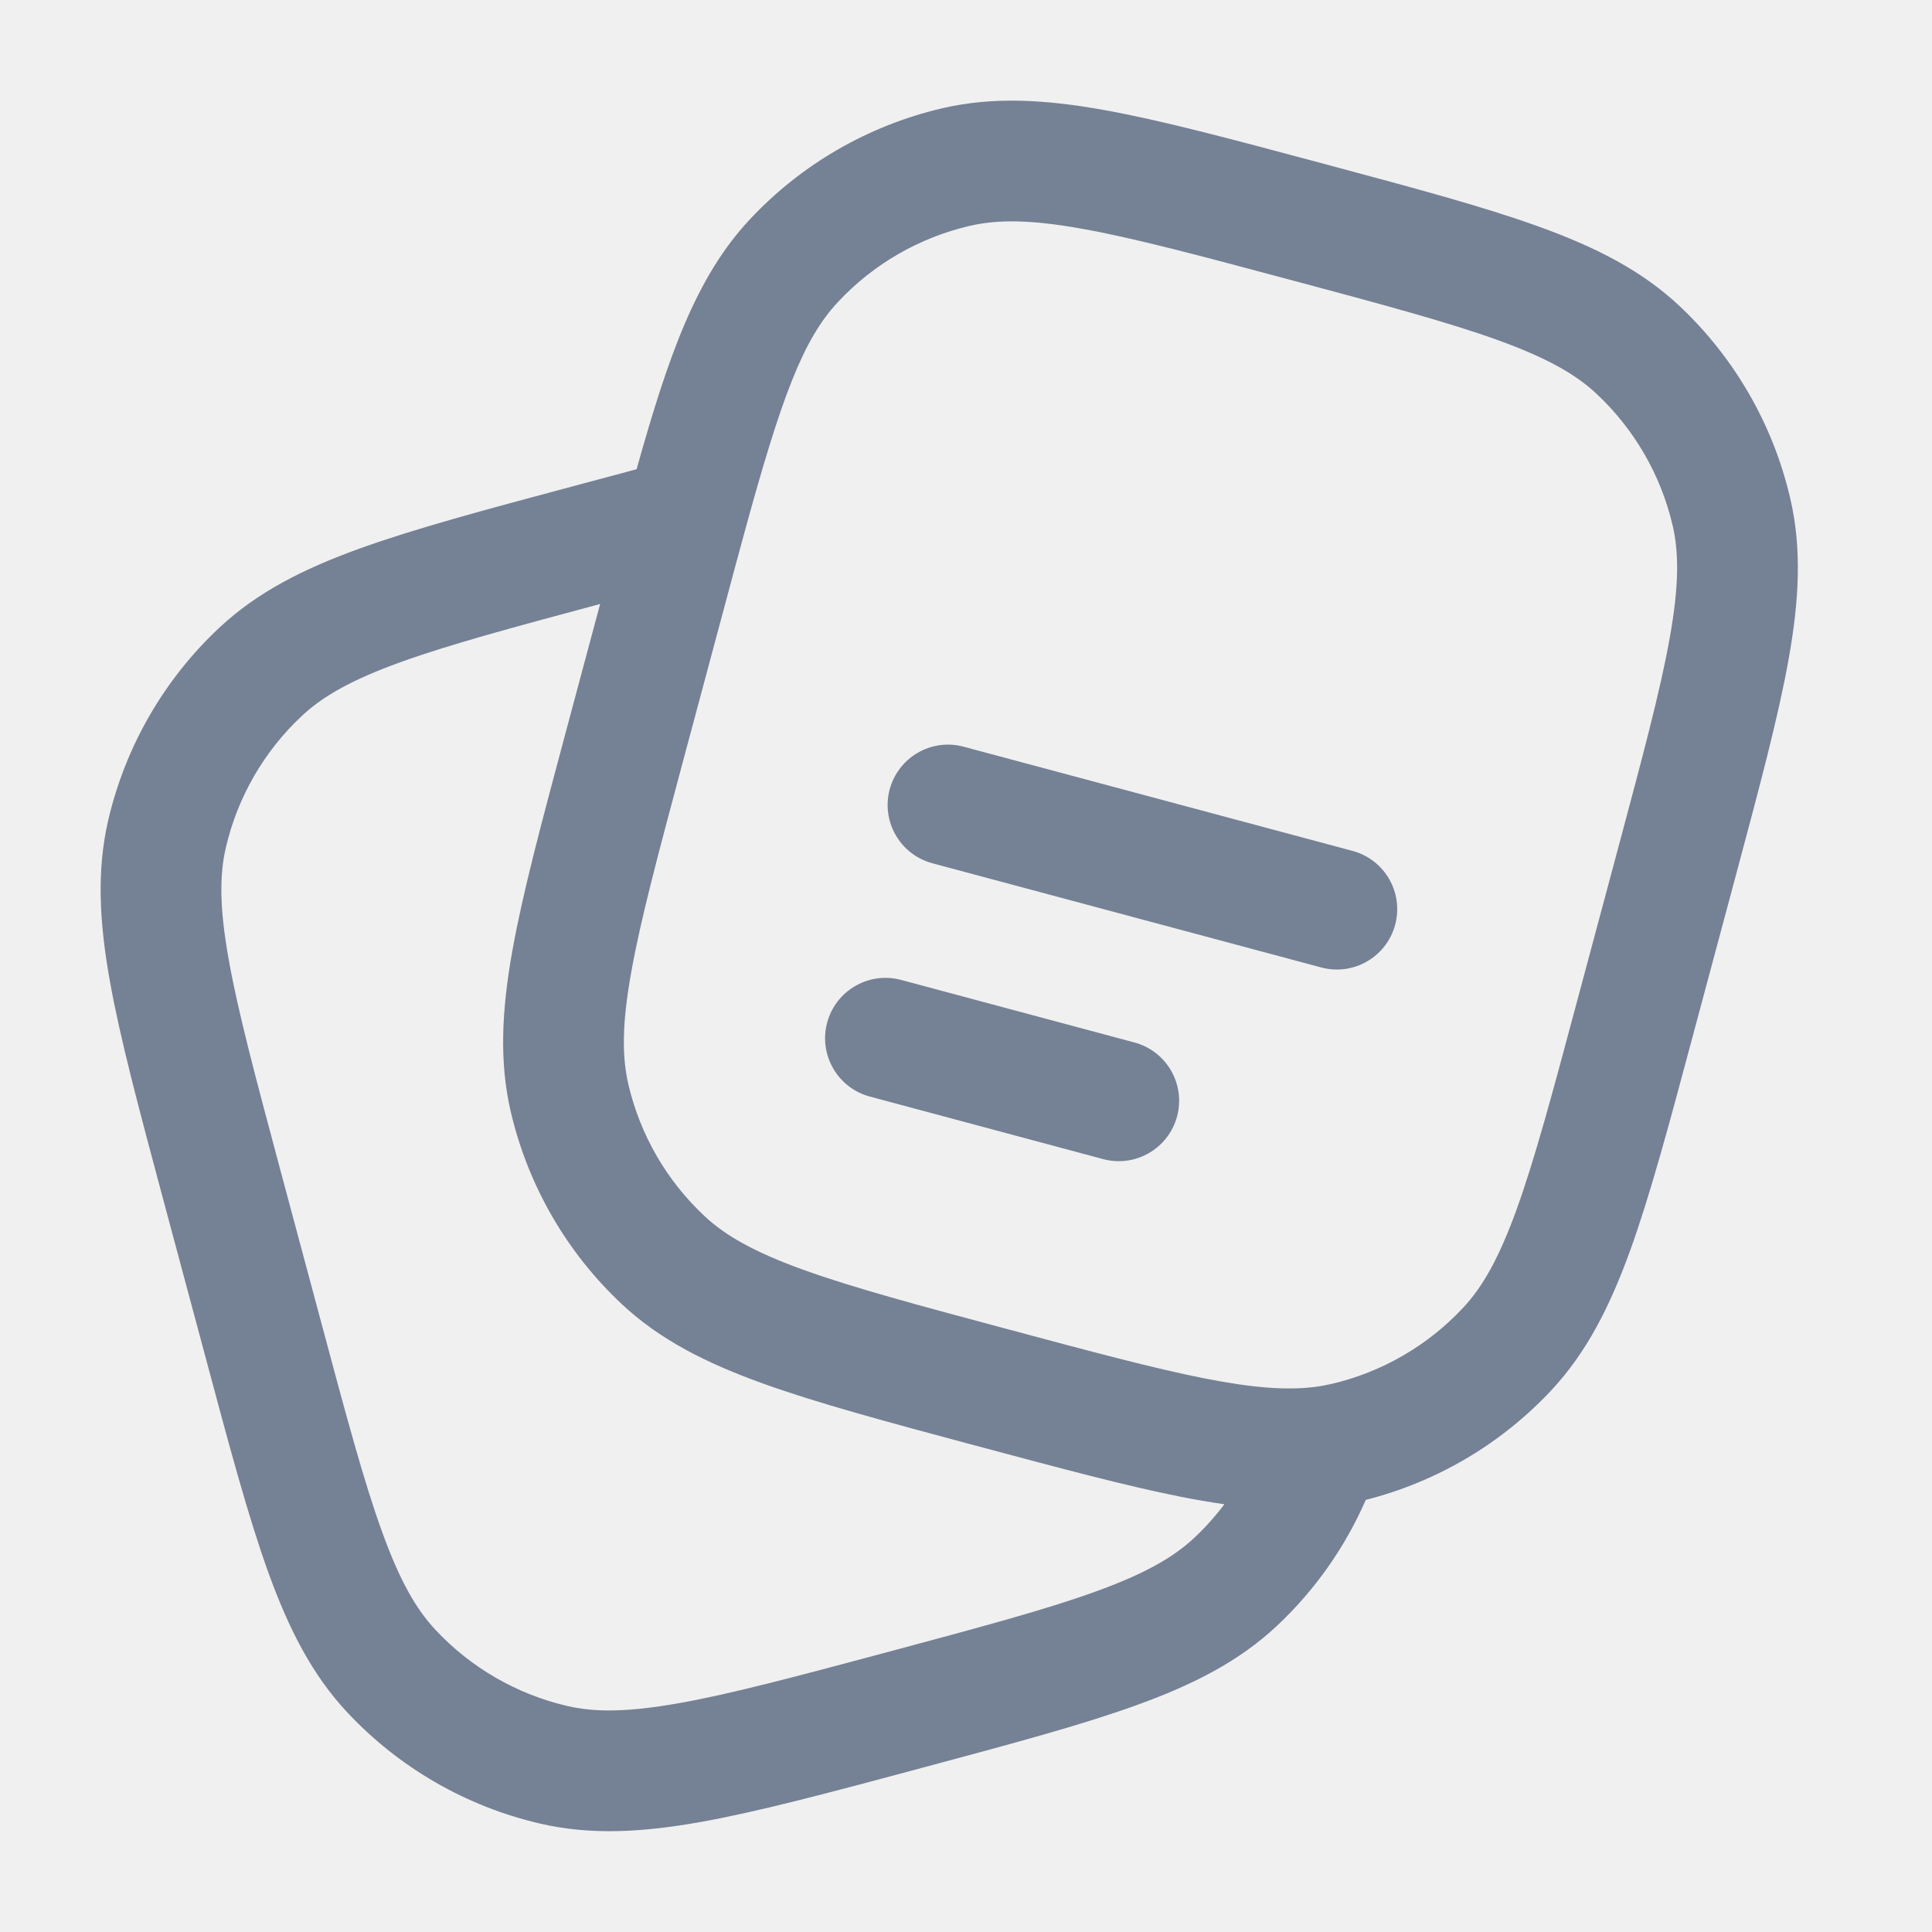
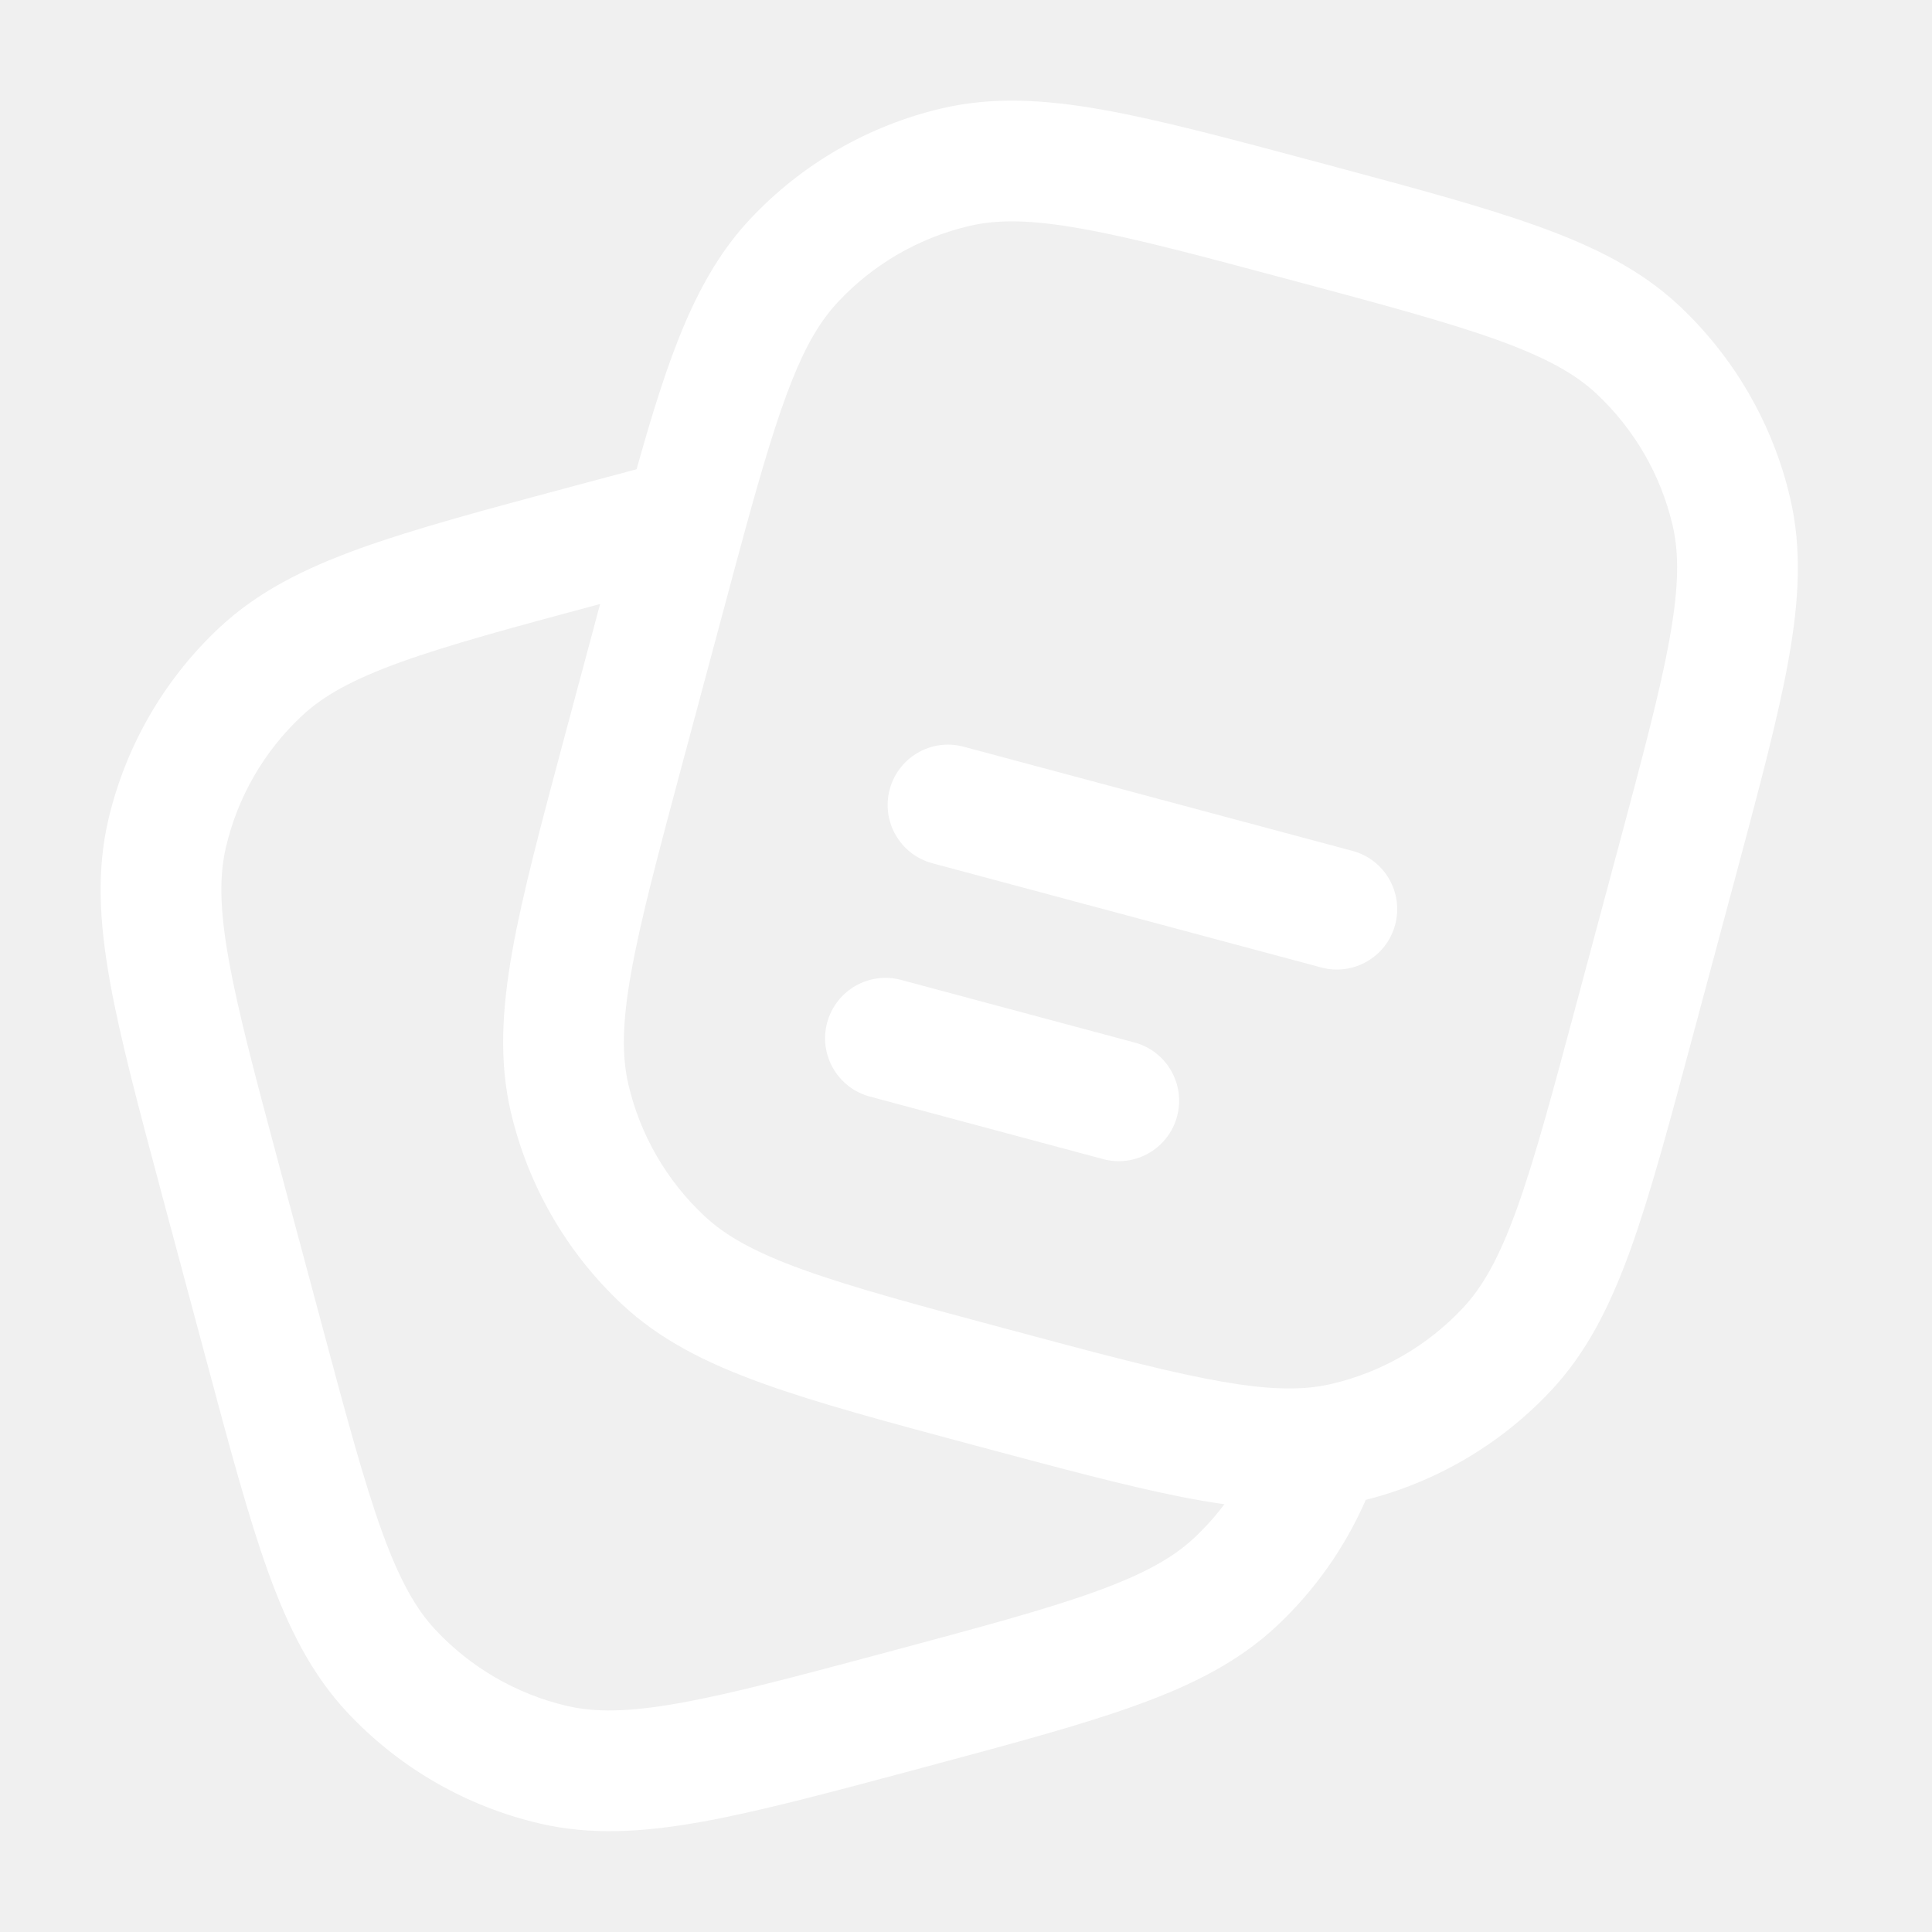
<svg xmlns="http://www.w3.org/2000/svg" width="24" height="24" viewBox="0 0 24 24" fill="none">
-   <path fill-rule="evenodd" clip-rule="evenodd" d="M16.394 2.021L16.46 2.039C17.56 2.334 18.431 2.567 19.116 2.815C19.817 3.068 20.389 3.357 20.86 3.798C21.545 4.441 22.025 5.272 22.238 6.187C22.385 6.815 22.35 7.455 22.219 8.188C22.091 8.906 21.857 9.777 21.563 10.876L21.027 12.875C20.733 13.974 20.499 14.845 20.252 15.53C19.998 16.231 19.709 16.803 19.268 17.274C18.646 17.938 17.847 18.409 16.966 18.632C16.709 19.221 16.334 19.755 15.86 20.199C15.389 20.64 14.817 20.93 14.116 21.183C13.431 21.431 12.56 21.664 11.46 21.959L11.394 21.977C10.295 22.271 9.423 22.505 8.706 22.633C7.973 22.764 7.333 22.799 6.704 22.652C5.789 22.439 4.958 21.959 4.316 21.274C3.875 20.803 3.585 20.231 3.332 19.53C3.085 18.845 2.851 17.974 2.557 16.874L2.021 14.876C1.727 13.777 1.493 12.905 1.365 12.188C1.234 11.455 1.199 10.815 1.345 10.186C1.559 9.271 2.038 8.44 2.724 7.798C3.195 7.357 3.767 7.067 4.468 6.814C5.153 6.567 6.024 6.333 7.123 6.039L7.157 6.03C7.421 5.959 7.671 5.892 7.908 5.829C8.3 4.43 8.644 3.441 9.316 2.724C9.958 2.038 10.789 1.559 11.704 1.345C12.333 1.199 12.973 1.234 13.706 1.365C14.423 1.493 15.294 1.727 16.394 2.021ZM7.455 7.503C6.362 7.796 5.579 8.008 4.977 8.225C4.368 8.445 4.01 8.649 3.75 8.893C3.28 9.332 2.952 9.901 2.806 10.527C2.725 10.874 2.727 11.286 2.842 11.924C2.957 12.571 3.174 13.381 3.479 14.521L3.997 16.453C4.302 17.593 4.52 18.402 4.743 19.02C4.963 19.63 5.167 19.988 5.411 20.248C5.85 20.717 6.419 21.046 7.045 21.192C7.392 21.273 7.804 21.27 8.442 21.156C9.089 21.041 9.899 20.824 11.039 20.519C12.179 20.213 12.988 19.996 13.607 19.772C14.216 19.552 14.574 19.348 14.834 19.105C14.972 18.976 15.097 18.836 15.21 18.686C15.031 18.661 14.846 18.629 14.656 18.591C13.984 18.457 13.177 18.241 12.181 17.974L12.123 17.959C11.024 17.664 10.153 17.431 9.468 17.183C8.767 16.93 8.195 16.641 7.724 16.2C7.038 15.557 6.559 14.726 6.345 13.811C6.199 13.183 6.234 12.543 6.365 11.809C6.493 11.092 6.727 10.221 7.021 9.122L7.455 7.503ZM13.442 2.842C12.804 2.727 12.392 2.725 12.045 2.806C11.419 2.952 10.85 3.28 10.411 3.75C9.975 4.215 9.706 4.935 9.24 6.643C9.164 6.921 9.084 7.22 8.997 7.545L8.479 9.477C8.174 10.617 7.957 11.427 7.842 12.074C7.727 12.711 7.725 13.123 7.806 13.471C7.952 14.097 8.28 14.665 8.75 15.105C9.01 15.349 9.368 15.553 9.977 15.773C10.595 15.996 11.405 16.214 12.545 16.519C13.57 16.794 14.33 16.997 14.948 17.12C15.563 17.242 15.981 17.272 16.323 17.23C16.398 17.221 16.469 17.208 16.539 17.192C17.165 17.046 17.733 16.718 18.173 16.248C18.417 15.988 18.621 15.63 18.841 15.021C19.064 14.403 19.282 13.593 19.587 12.453L20.105 10.521C20.41 9.381 20.627 8.572 20.742 7.924C20.856 7.287 20.859 6.875 20.778 6.527C20.632 5.901 20.303 5.333 19.834 4.893C19.574 4.649 19.216 4.446 18.607 4.225C17.988 4.002 17.179 3.784 16.039 3.479C14.899 3.174 14.089 2.957 13.442 2.842ZM11.052 9.806C11.16 9.406 11.571 9.168 11.971 9.276L16.801 10.57C17.201 10.677 17.438 11.088 17.331 11.488C17.224 11.888 16.812 12.126 16.412 12.018L11.583 10.724C11.183 10.617 10.945 10.206 11.052 9.806ZM10.275 12.704C10.383 12.303 10.794 12.066 11.194 12.173L14.092 12.95C14.492 13.057 14.729 13.468 14.622 13.868C14.515 14.268 14.104 14.506 13.704 14.399L10.806 13.622C10.406 13.515 10.168 13.104 10.275 12.704Z" fill="#758195" />
+   <path fill-rule="evenodd" clip-rule="evenodd" d="M16.394 2.021L16.46 2.039C17.56 2.334 18.431 2.567 19.116 2.815C19.817 3.068 20.389 3.357 20.86 3.798C21.545 4.441 22.025 5.272 22.238 6.187C22.385 6.815 22.35 7.455 22.219 8.188C22.091 8.906 21.857 9.777 21.563 10.876L21.027 12.875C20.733 13.974 20.499 14.845 20.252 15.53C19.998 16.231 19.709 16.803 19.268 17.274C18.646 17.938 17.847 18.409 16.966 18.632C16.709 19.221 16.334 19.755 15.86 20.199C15.389 20.64 14.817 20.93 14.116 21.183C13.431 21.431 12.56 21.664 11.46 21.959L11.394 21.977C10.295 22.271 9.423 22.505 8.706 22.633C7.973 22.764 7.333 22.799 6.704 22.652C5.789 22.439 4.958 21.959 4.316 21.274C3.875 20.803 3.585 20.231 3.332 19.53C3.085 18.845 2.851 17.974 2.557 16.874L2.021 14.876C1.727 13.777 1.493 12.905 1.365 12.188C1.234 11.455 1.199 10.815 1.345 10.186C1.559 9.271 2.038 8.44 2.724 7.798C3.195 7.357 3.767 7.067 4.468 6.814C5.153 6.567 6.024 6.333 7.123 6.039L7.157 6.03C7.421 5.959 7.671 5.892 7.908 5.829C8.3 4.43 8.644 3.441 9.316 2.724C9.958 2.038 10.789 1.559 11.704 1.345C12.333 1.199 12.973 1.234 13.706 1.365C14.423 1.493 15.294 1.727 16.394 2.021ZM7.455 7.503C6.362 7.796 5.579 8.008 4.977 8.225C4.368 8.445 4.01 8.649 3.75 8.893C3.28 9.332 2.952 9.901 2.806 10.527C2.725 10.874 2.727 11.286 2.842 11.924C2.957 12.571 3.174 13.381 3.479 14.521L3.997 16.453C4.302 17.593 4.52 18.402 4.743 19.02C4.963 19.63 5.167 19.988 5.411 20.248C5.85 20.717 6.419 21.046 7.045 21.192C7.392 21.273 7.804 21.27 8.442 21.156C9.089 21.041 9.899 20.824 11.039 20.519C12.179 20.213 12.988 19.996 13.607 19.772C14.216 19.552 14.574 19.348 14.834 19.105C14.972 18.976 15.097 18.836 15.21 18.686C15.031 18.661 14.846 18.629 14.656 18.591C13.984 18.457 13.177 18.241 12.181 17.974L12.123 17.959C11.024 17.664 10.153 17.431 9.468 17.183C8.767 16.93 8.195 16.641 7.724 16.2C7.038 15.557 6.559 14.726 6.345 13.811C6.199 13.183 6.234 12.543 6.365 11.809C6.493 11.092 6.727 10.221 7.021 9.122L7.455 7.503ZM13.442 2.842C12.804 2.727 12.392 2.725 12.045 2.806C11.419 2.952 10.85 3.28 10.411 3.75C9.975 4.215 9.706 4.935 9.24 6.643C9.164 6.921 9.084 7.22 8.997 7.545L8.479 9.477C8.174 10.617 7.957 11.427 7.842 12.074C7.727 12.711 7.725 13.123 7.806 13.471C7.952 14.097 8.28 14.665 8.75 15.105C9.01 15.349 9.368 15.553 9.977 15.773C10.595 15.996 11.405 16.214 12.545 16.519C13.57 16.794 14.33 16.997 14.948 17.12C15.563 17.242 15.981 17.272 16.323 17.23C16.398 17.221 16.469 17.208 16.539 17.192C17.165 17.046 17.733 16.718 18.173 16.248C18.417 15.988 18.621 15.63 18.841 15.021C19.064 14.403 19.282 13.593 19.587 12.453L20.105 10.521C20.41 9.381 20.627 8.572 20.742 7.924C20.856 7.287 20.859 6.875 20.778 6.527C20.632 5.901 20.303 5.333 19.834 4.893C19.574 4.649 19.216 4.446 18.607 4.225C17.988 4.002 17.179 3.784 16.039 3.479C14.899 3.174 14.089 2.957 13.442 2.842ZM11.052 9.806C11.16 9.406 11.571 9.168 11.971 9.276L16.801 10.57C17.201 10.677 17.438 11.088 17.331 11.488C17.224 11.888 16.812 12.126 16.412 12.018L11.583 10.724C11.183 10.617 10.945 10.206 11.052 9.806ZM10.275 12.704C10.383 12.303 10.794 12.066 11.194 12.173L14.092 12.95C14.492 13.057 14.729 13.468 14.622 13.868C14.515 14.268 14.104 14.506 13.704 14.399L10.806 13.622C10.406 13.515 10.168 13.104 10.275 12.704Z" fill="white" />
</svg>
